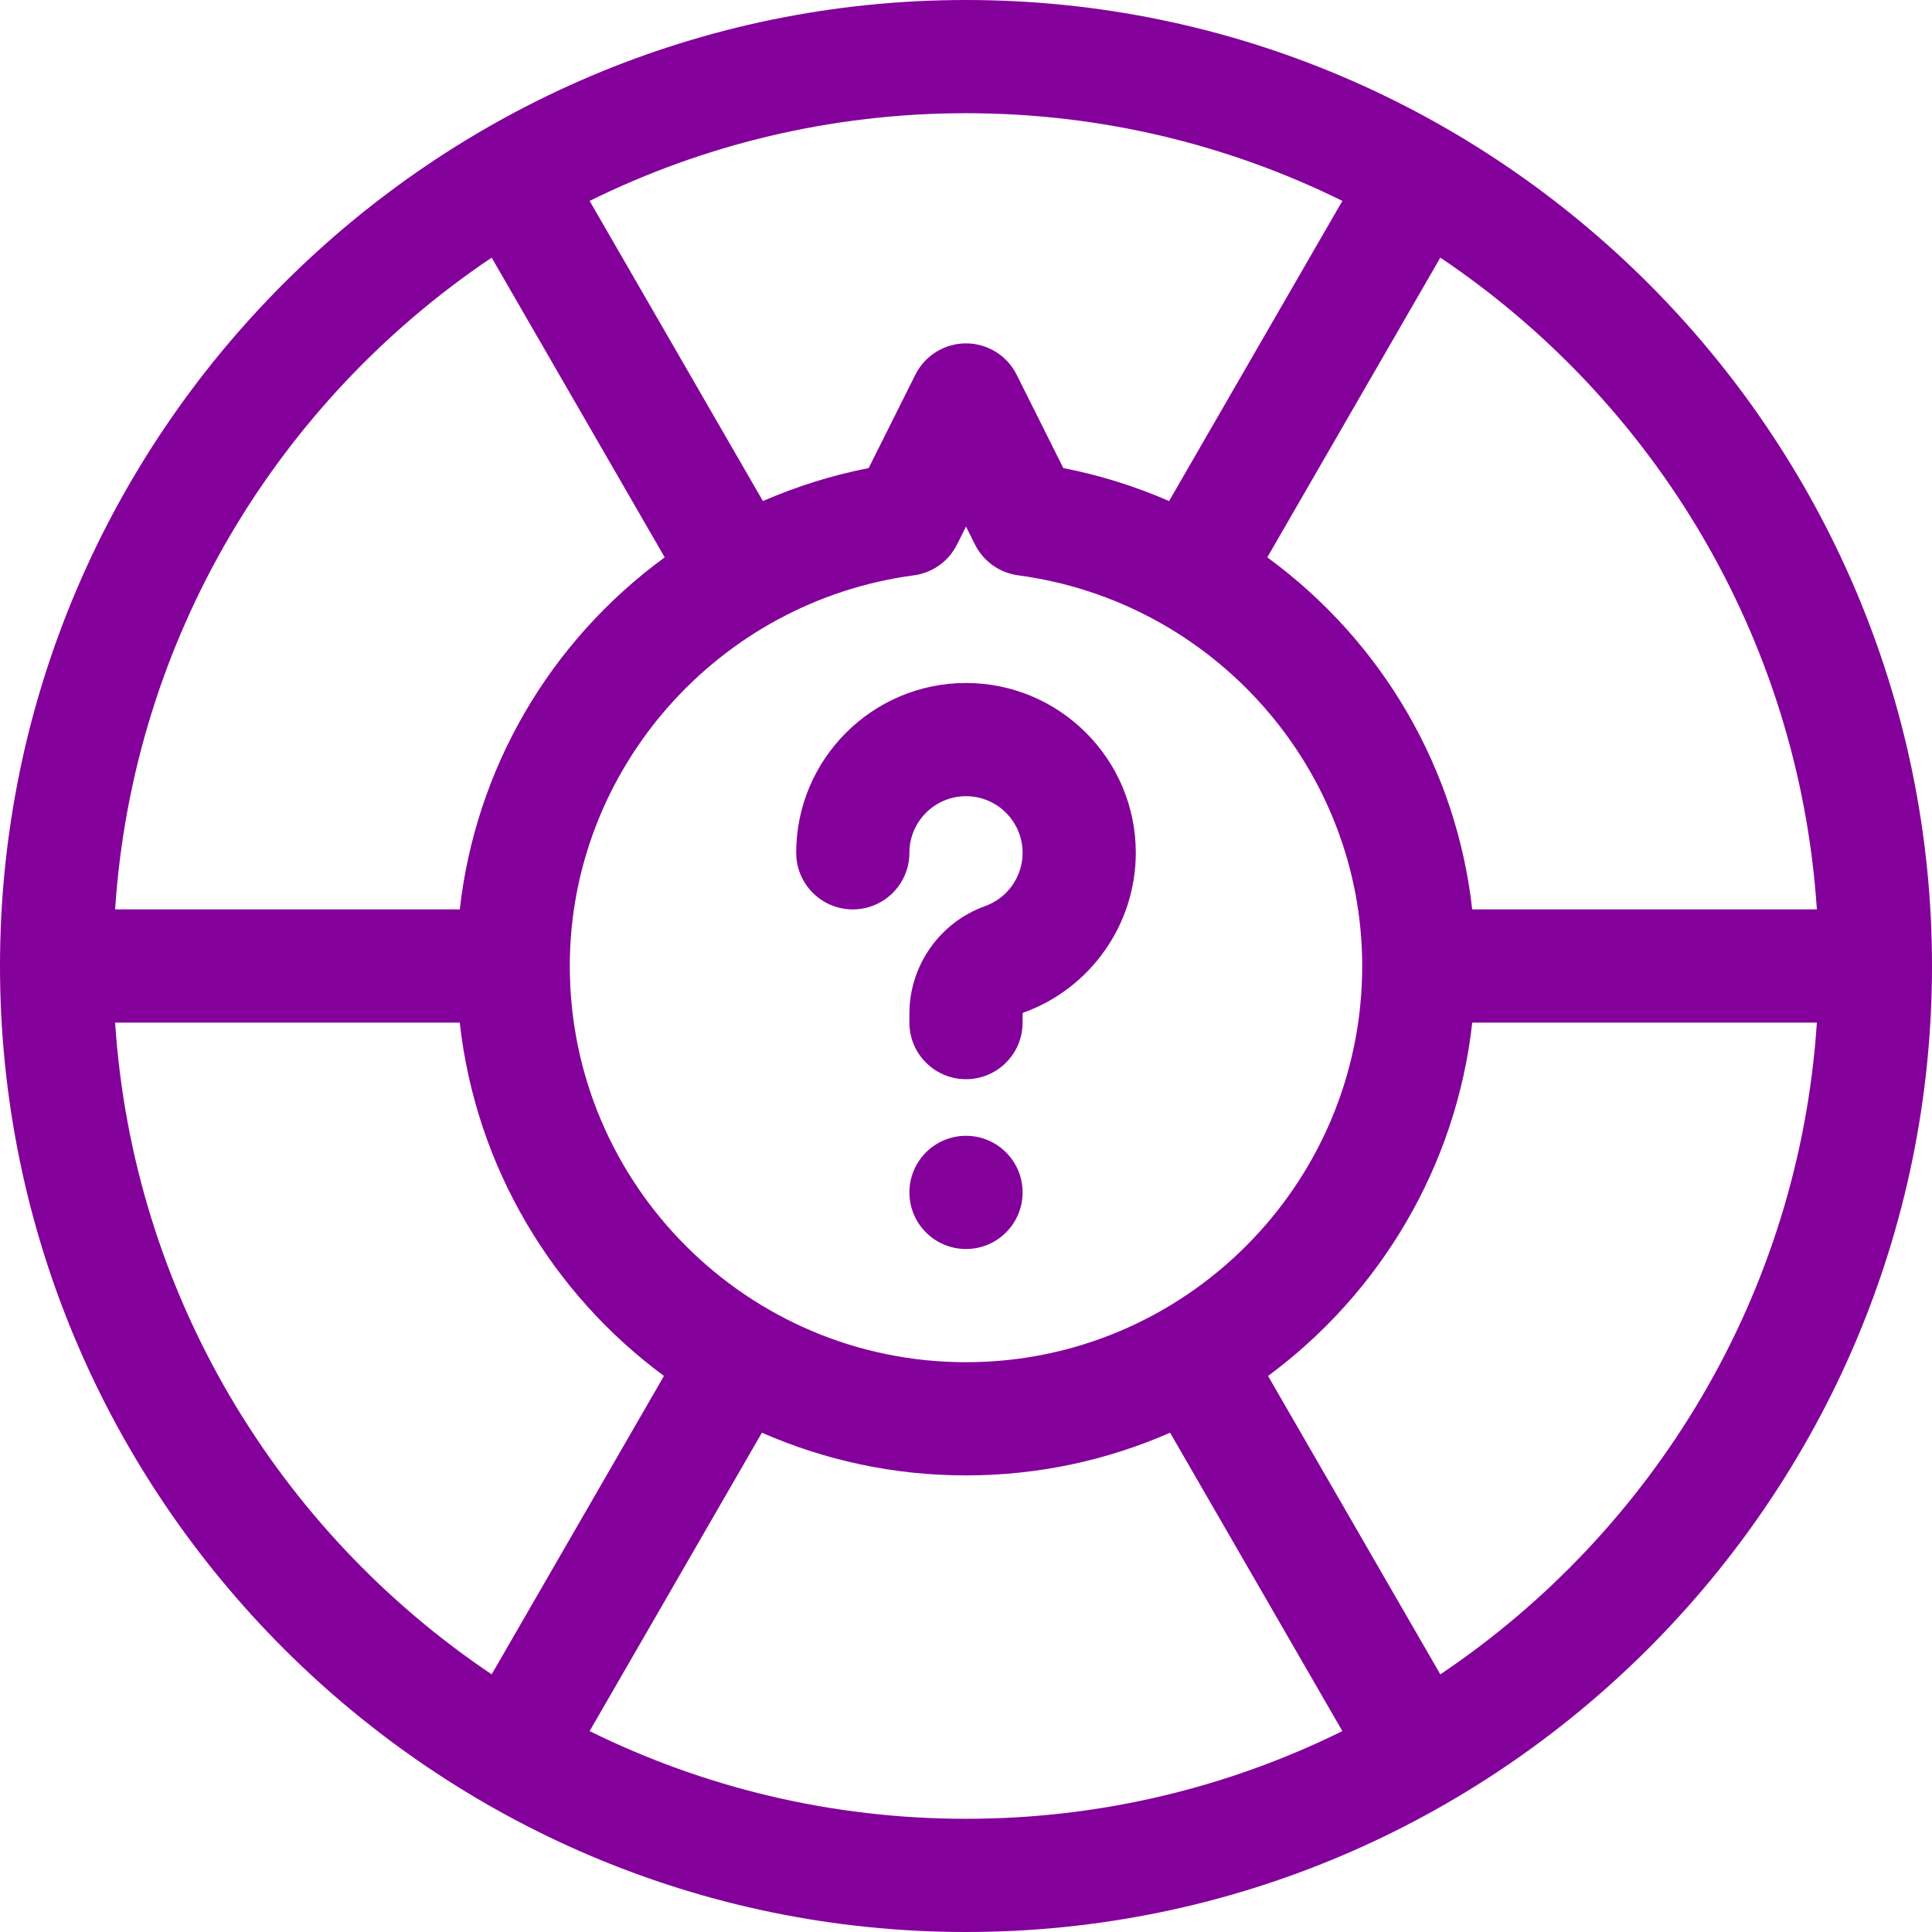
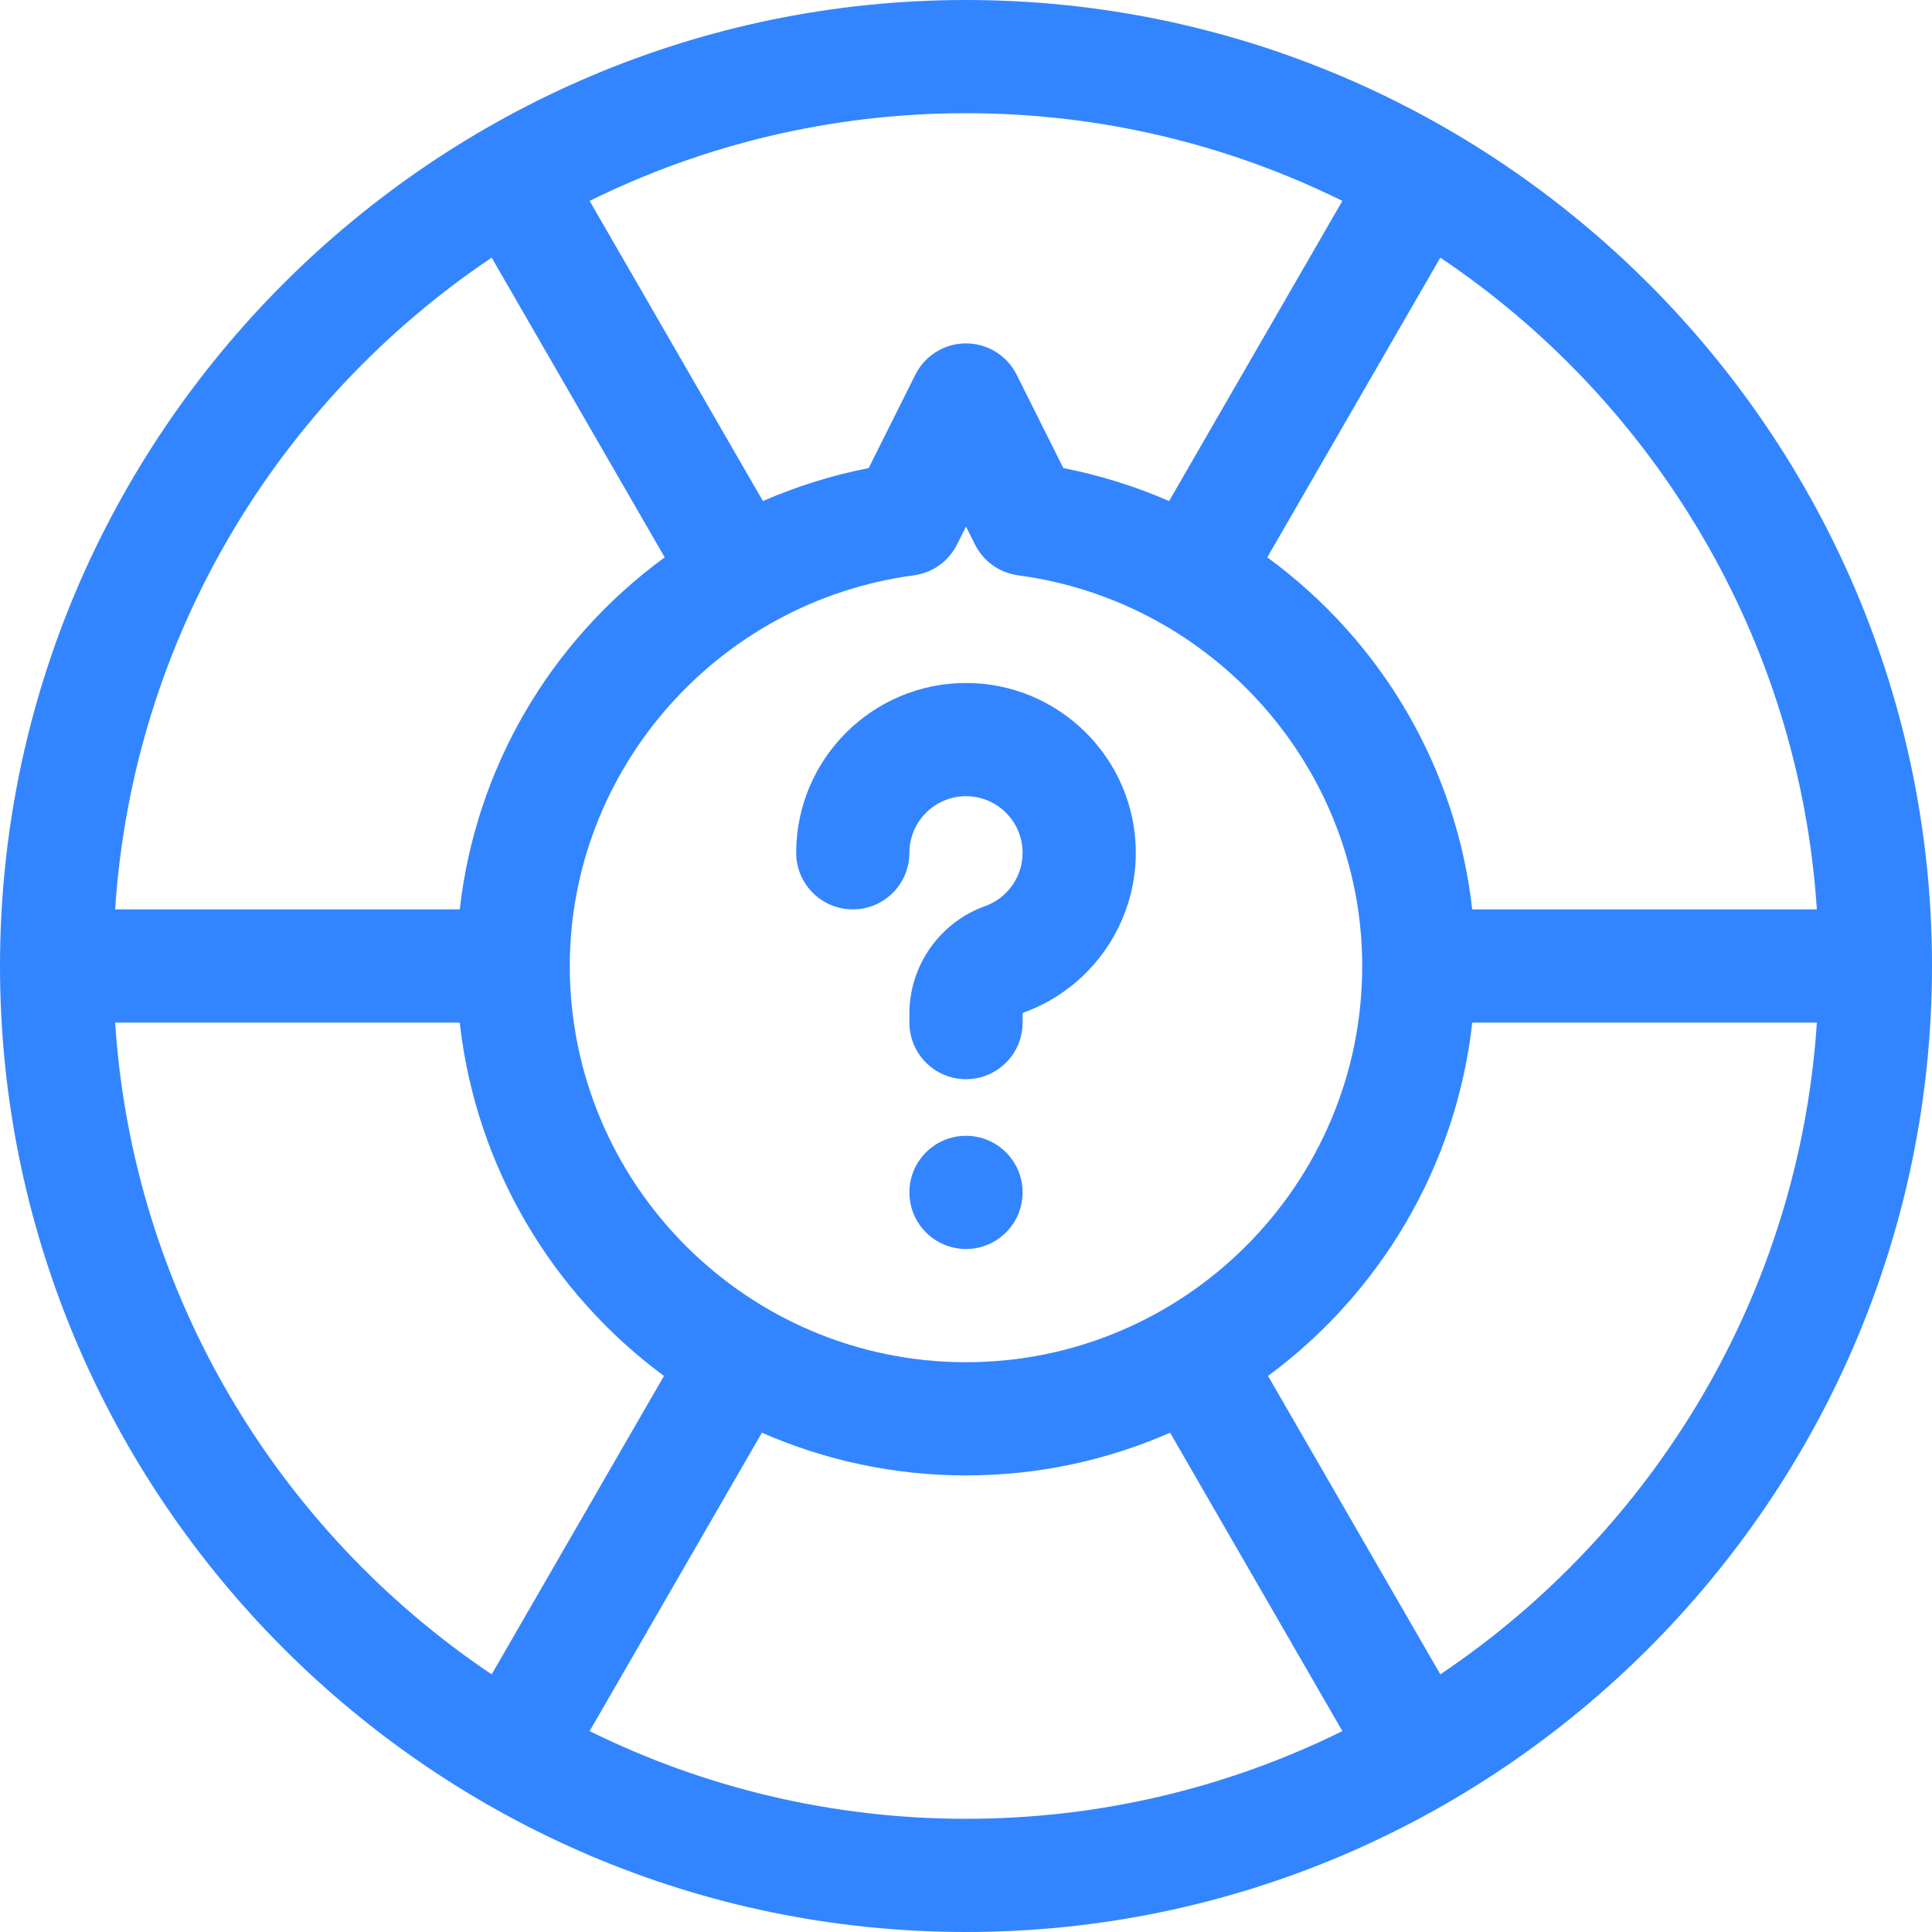
- <svg xmlns="http://www.w3.org/2000/svg" id="Capa_1" enable-background="new 0 0 512 512" height="512" viewBox="0 0 512 512" width="512" fill="#84009B">
+ <svg xmlns="http://www.w3.org/2000/svg" id="Capa_1" enable-background="new 0 0 512 512" height="512" viewBox="0 0 512 512" width="512" fill="#3385ff">
  <g>
    <path d="m256 0c-140.959 0-256 115.05-256 256 0 140.959 115.05 256 256 256 140.959 0 256-115.05 256-256 0-140.959-115.05-256-256-256zm225.49 241h-91.334c-4.159-36.948-23.526-70.789-54.309-93.3l45.856-79.424c56.542 37.985 95.051 100.814 99.787 172.724zm-225.49 120c-57.897 0-105-47.103-105-105 0-52.085 39.202-96.595 91.186-103.533 4.928-.658 9.209-3.714 11.432-8.16l2.382-4.764 2.382 4.764c2.223 4.446 6.504 7.502 11.432 8.16 51.984 6.938 91.186 51.448 91.186 103.533 0 57.897-47.103 105-105 105zm99.743-307.76-45.924 79.542c-8.961-3.894-18.348-6.849-28.027-8.737l-12.376-24.753c-2.54-5.082-7.734-8.292-13.416-8.292s-10.876 3.21-13.417 8.292l-12.376 24.753c-9.678 1.889-19.066 4.844-28.027 8.737l-45.923-79.542c30.101-14.867 63.96-23.24 99.743-23.24s69.642 8.373 99.743 23.24zm-225.446 15.036 45.856 79.424c-30.742 22.481-50.144 56.303-54.309 93.3h-91.334c4.736-71.91 43.245-134.739 99.787-172.724zm-99.787 202.724h91.328c4.255 38.313 24.604 71.836 54.119 93.64l-45.659 79.084c-56.543-37.985-95.052-100.814-99.788-172.724zm125.747 187.759 45.657-79.081c16.569 7.274 34.862 11.322 54.086 11.322s37.517-4.048 54.085-11.321l45.657 79.081c-30.1 14.867-63.959 23.24-99.742 23.24s-69.642-8.373-99.743-23.241zm225.446-15.035-45.659-79.084c29.515-21.804 49.864-55.328 54.119-93.64h91.328c-4.737 71.91-43.246 134.739-99.788 172.724z" />
    <path d="m256 181c-24.813 0-45 20.187-45 45 0 8.284 6.716 15 15 15s15-6.716 15-15c0-8.271 6.729-15 15-15s15 6.729 15 15c0 6.322-3.994 12-9.94 14.129-11.998 4.298-20.06 15.748-20.06 28.489v2.382c0 8.284 6.716 15 15 15s15-6.716 15-15v-2.381c0-.106.075-.21.177-.247 17.838-6.39 29.823-23.417 29.823-42.372 0-24.813-20.187-45-45-45z" />
    <circle cx="256" cy="316" r="15" />
  </g>
</svg>
